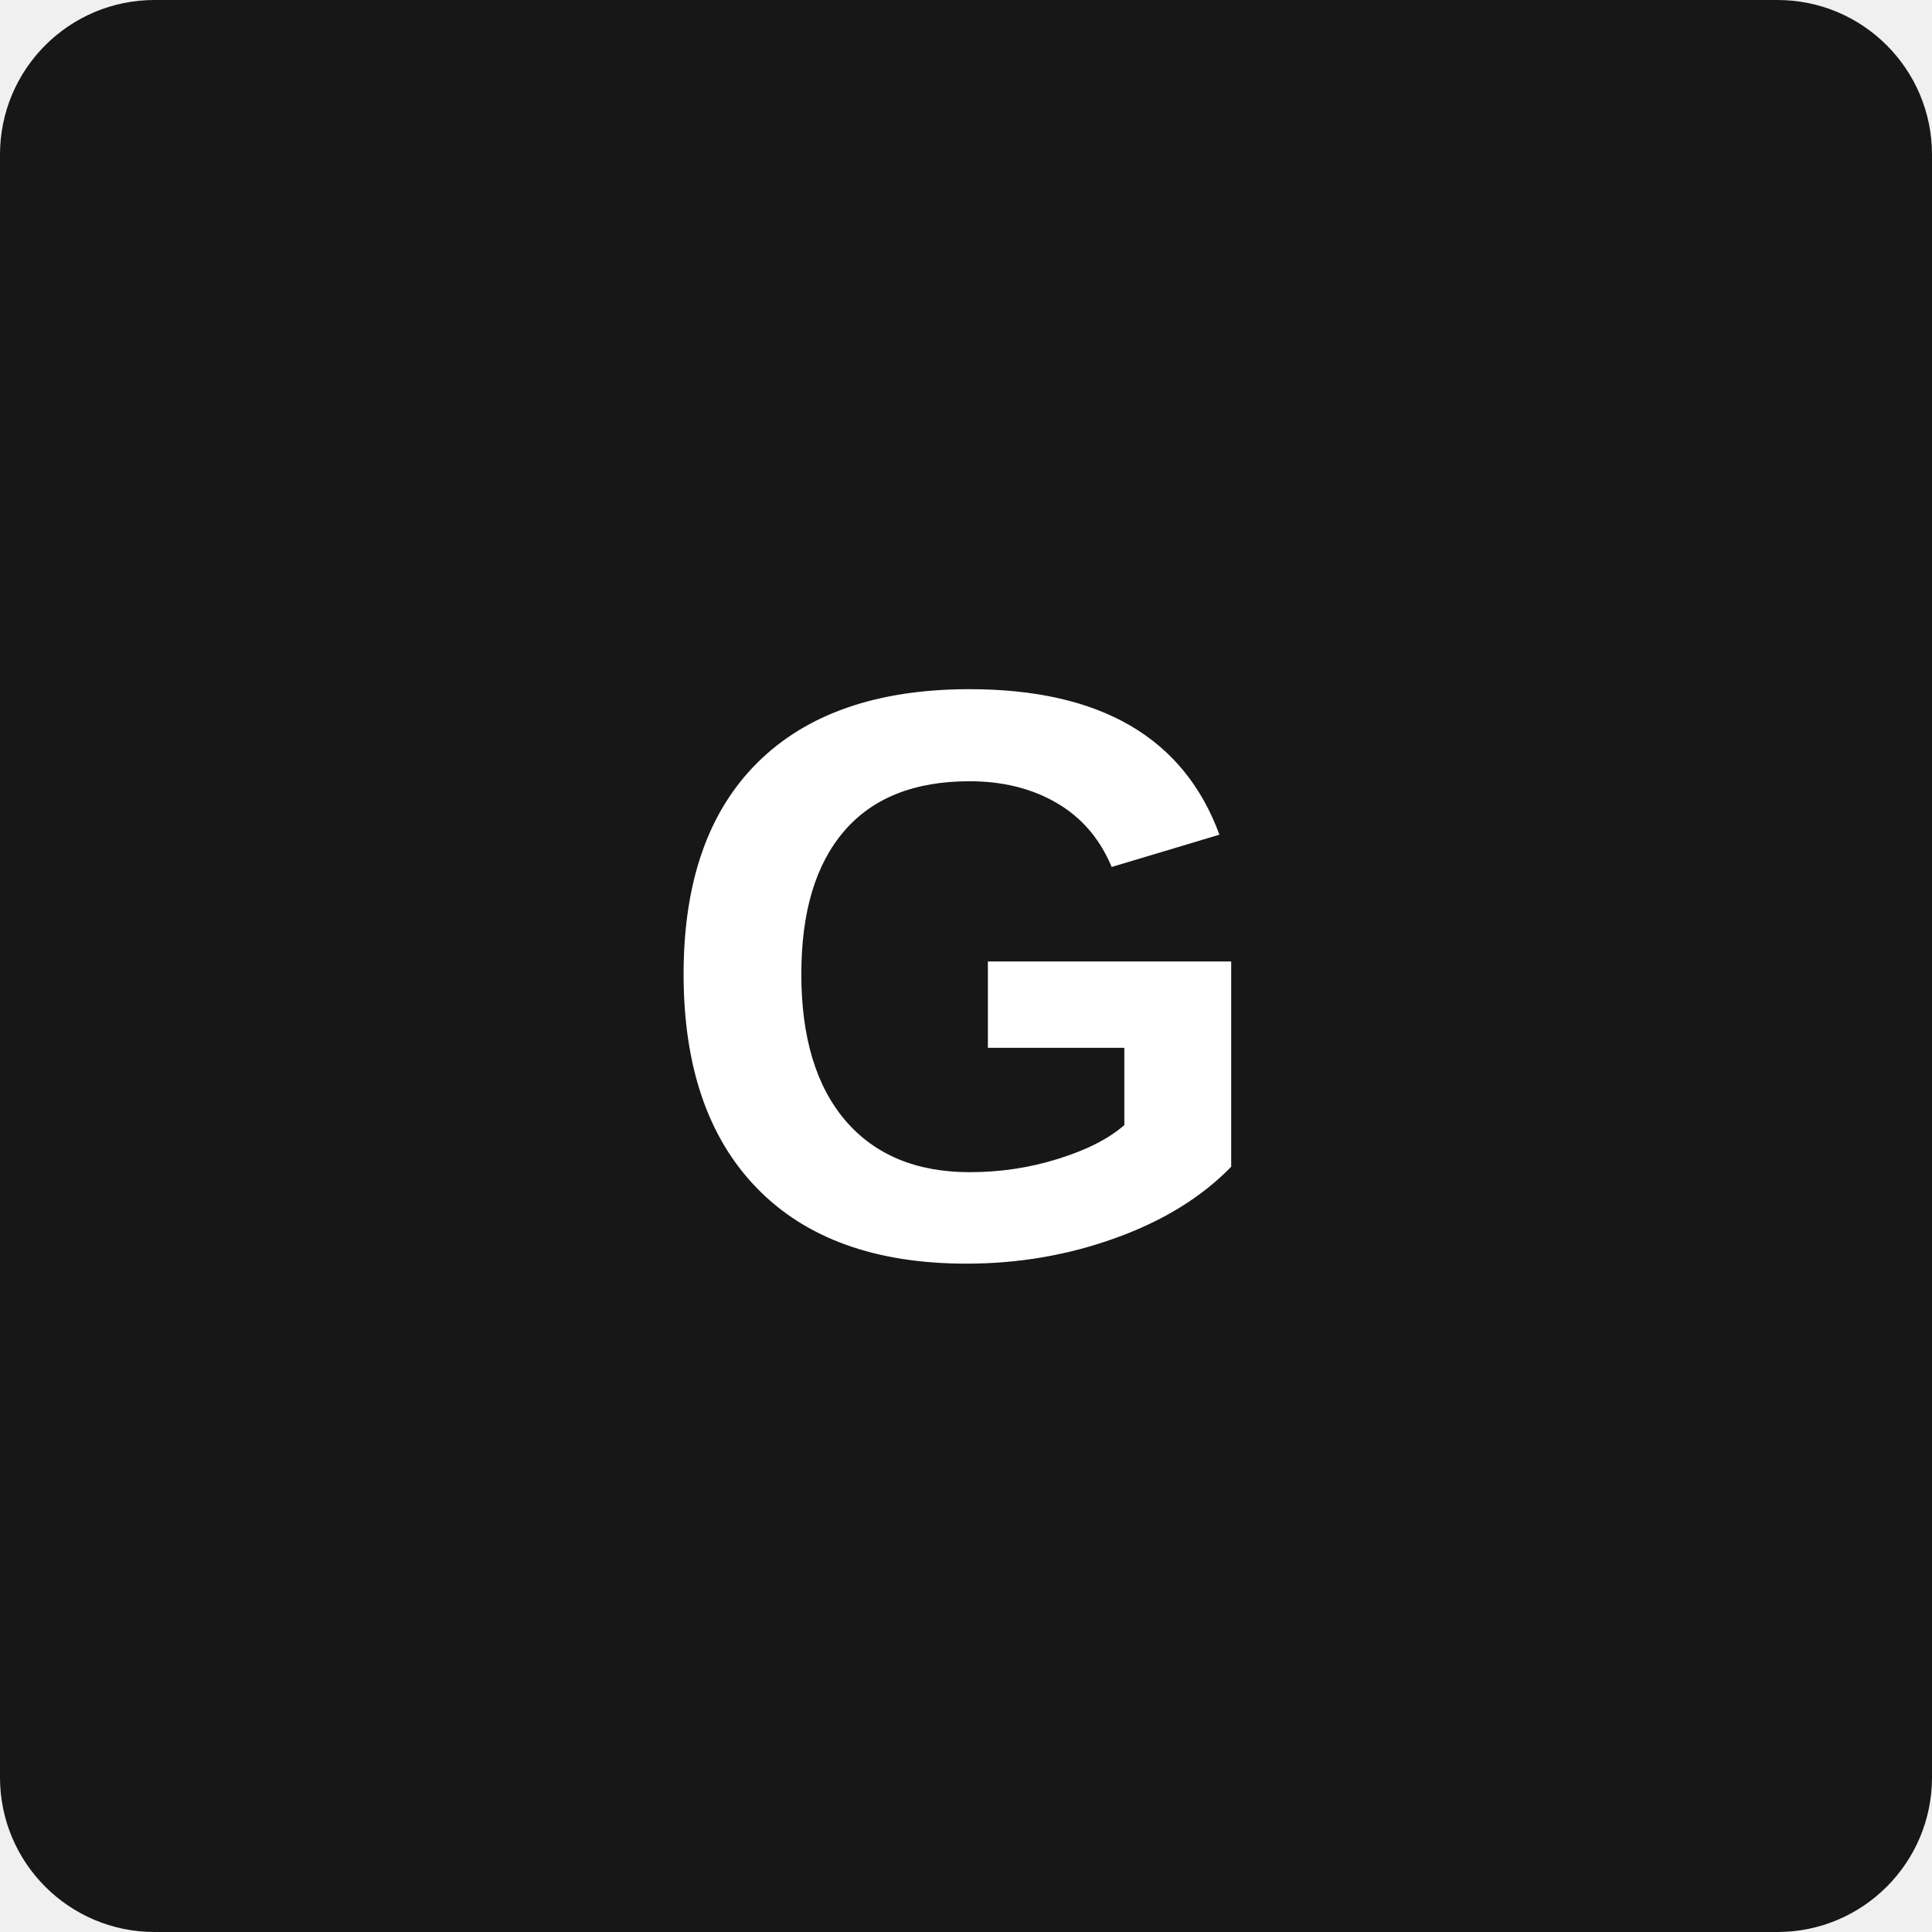
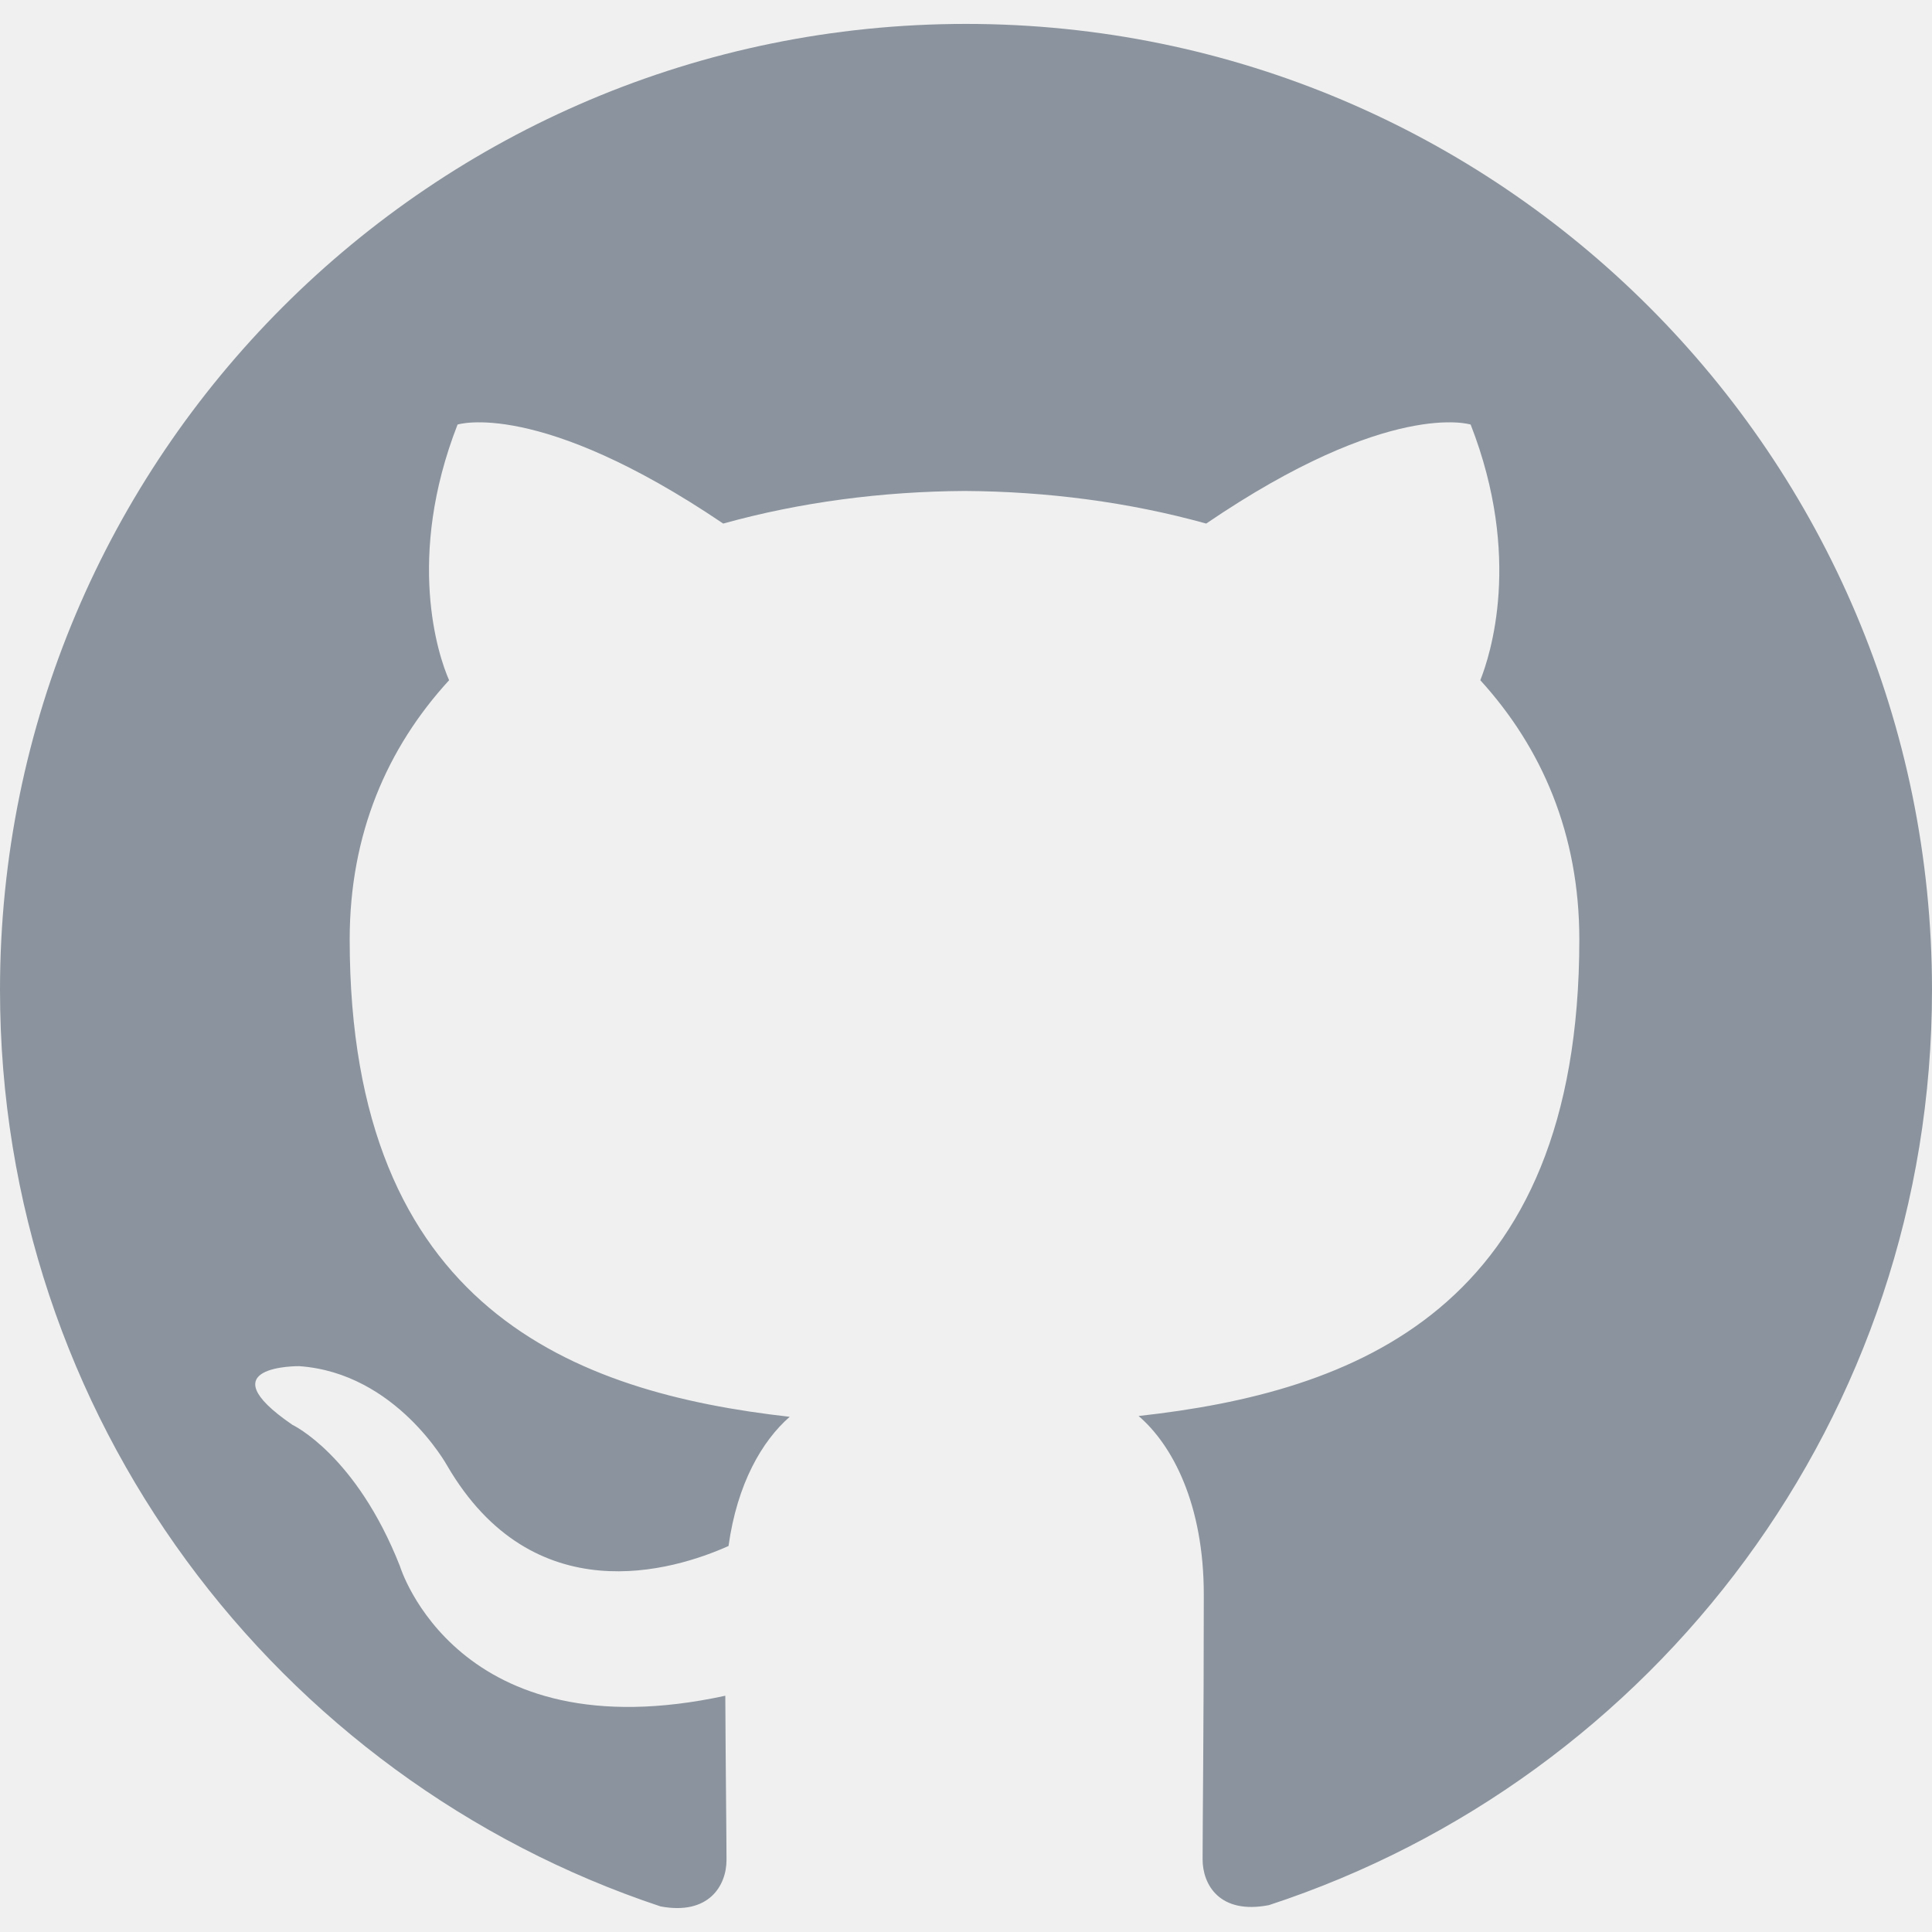
- <svg xmlns="http://www.w3.org/2000/svg" viewBox="0 0 100 100" fill="none">
-   <rect width="100" height="100" fill="#181717" rx="8" />
-   <text x="50" y="65" font-size="42" font-weight="bold" text-anchor="middle" fill="white" font-family="Arial">G</text>
+ <svg xmlns="http://www.w3.org/2000/svg" fill="#8b949e" role="img" viewBox="0 0 24 24">
+   <path d="M12 .297c-6.63 0-12 5.373-12 12 0 5.303 3.438 9.8 8.205 11.385.6.113.82-.258.82-.577 0-.285-.01-1.04-.015-2.04-3.338.724-4.042-1.61-4.042-1.61C4.422 18.07 3.633 17.7 3.633 17.7c-1.087-.744.084-.729.084-.729 1.205.084 1.838 1.236 1.838 1.236 1.07 1.835 2.809 1.305 3.495.998.108-.776.417-1.305.76-1.605-2.665-.3-5.466-1.332-5.466-5.93 0-1.31.465-2.38 1.235-3.22-.135-.303-.54-1.523.105-3.176 0 0 1.005-.322 3.3 1.23.96-.267 1.98-.399 3-.405 1.02.006 2.04.138 3 .405 2.28-1.552 3.285-1.23 3.285-1.23.645 1.653.24 2.873.12 3.176.765.84 1.23 1.91 1.23 3.22 0 4.61-2.805 5.625-5.475 5.92.42.36.81 1.096.81 2.22 0 1.606-.015 2.896-.015 3.286 0 .315.21.69.825.57C20.565 22.092 24 17.592 24 12.297c0-6.627-5.373-12-12-12" />
</svg>
